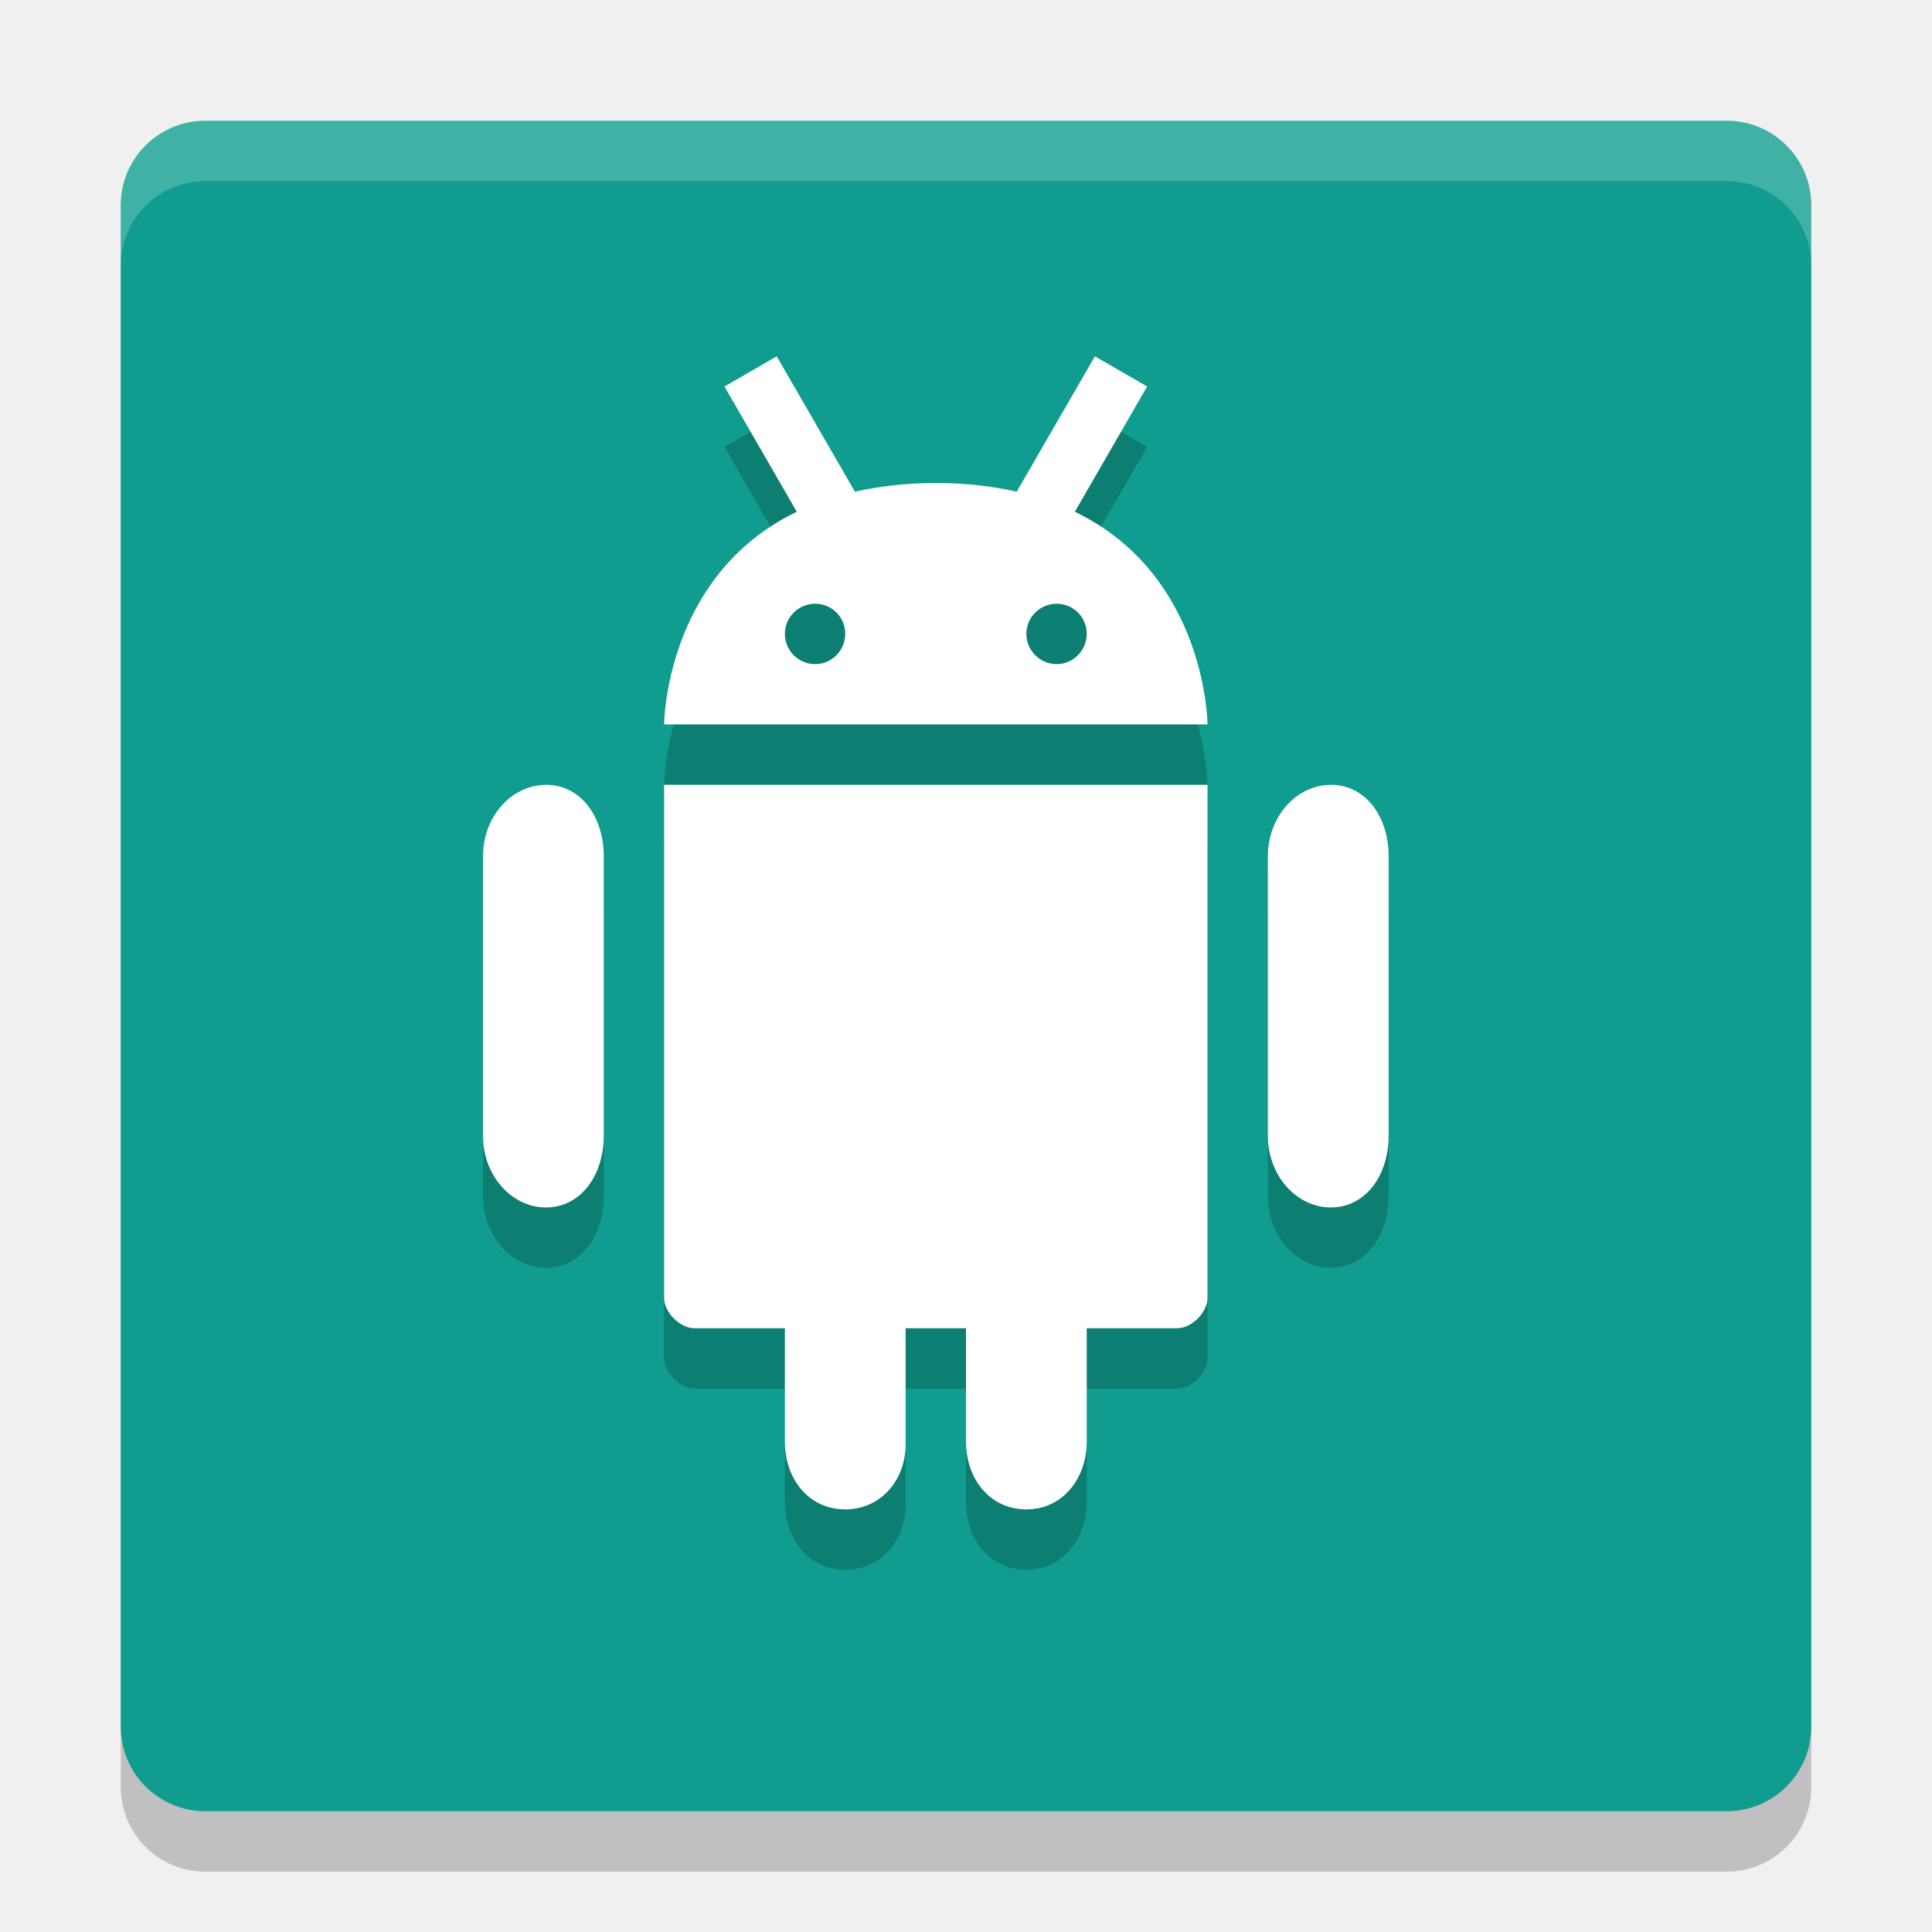
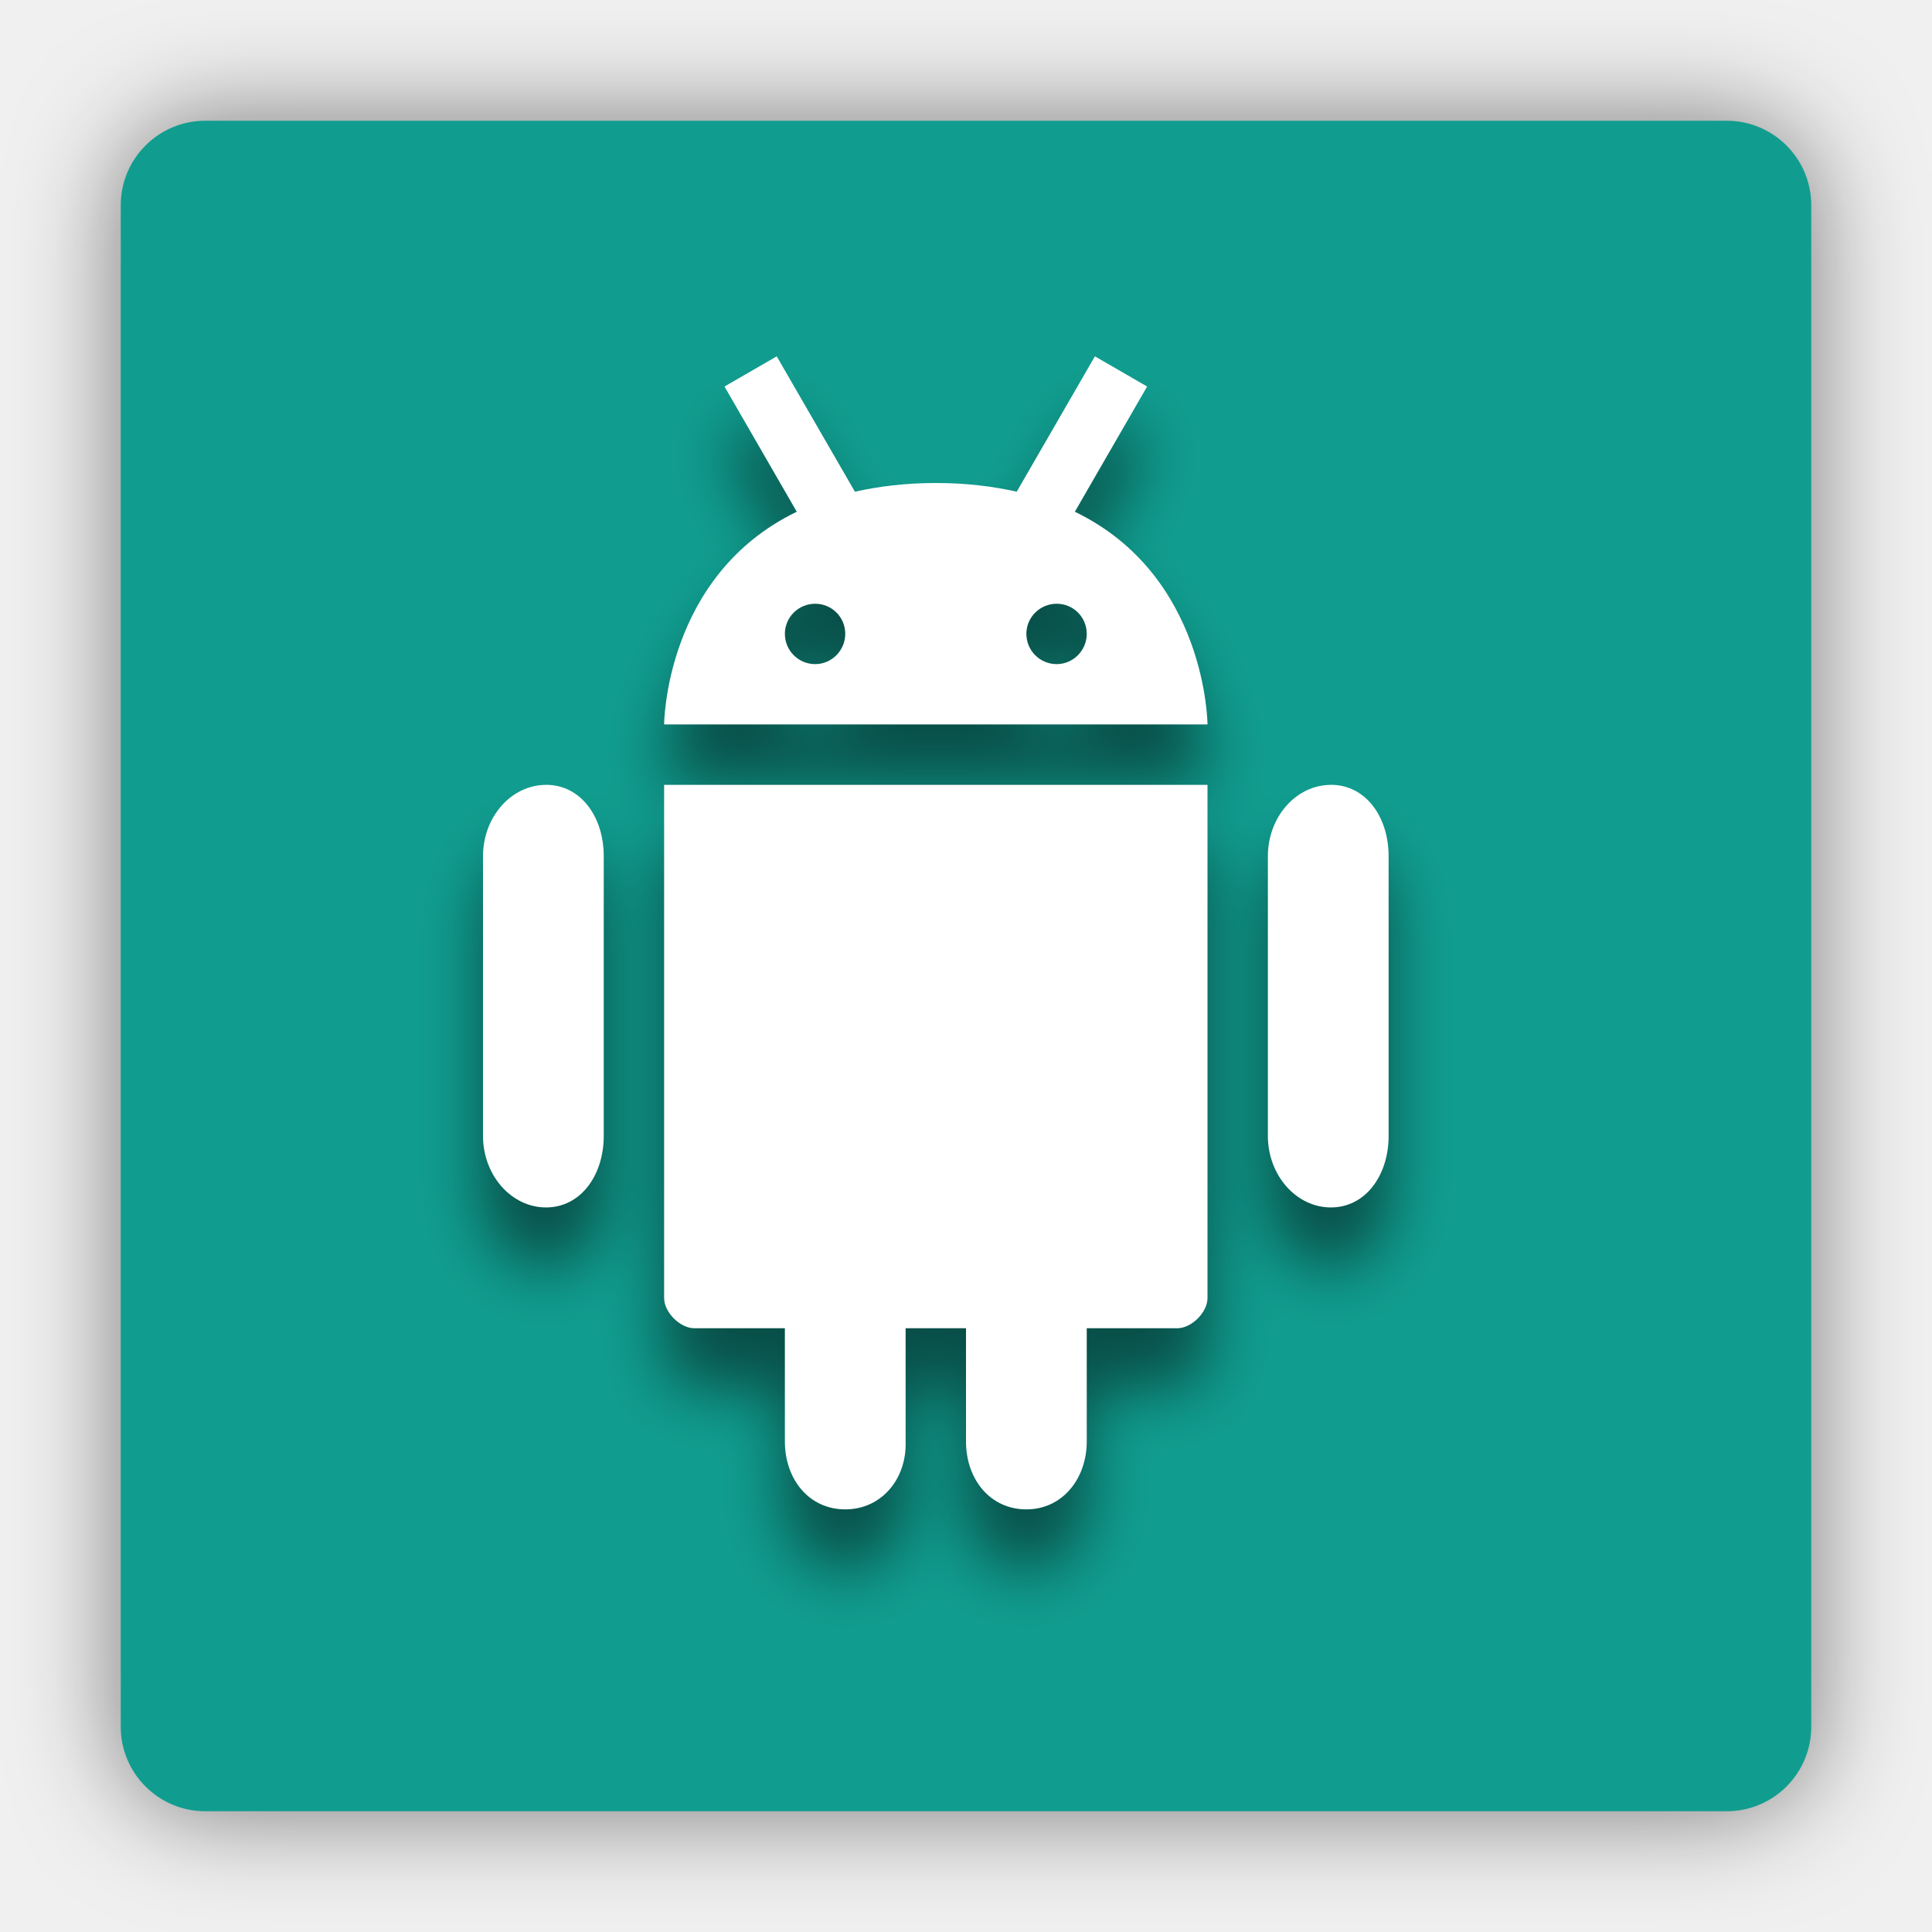
- <svg xmlns="http://www.w3.org/2000/svg" width="32" height="32" version="1">
-   <rect style="opacity:0.2" width="28" height="28" x="2" y="3" rx="1.4" ry="1.4" />
-   <rect style="fill:#109d8f" width="28" height="28" x="2" y="2" rx="1.4" ry="1.4" />
-   <g opacity=".2" transform="translate(0 .9997)">
-     <path d="m9.044 13c-0.575 0-1.044 0.53-1.044 1.183v4.63c0 0.653 0.469 1.186 1.044 1.186s0.956-0.533 0.956-1.186v-4.631c0-0.654-0.38-1.184-0.956-1.184" />
-     <path d="m11 13-0 8.5c-0 0.236 0.264 0.5 0.5 0.5h1.5v1.875c0 0.622 0.396 1.125 1 1.125 0.6 0 1.02-0.504 1-1.125v-1.875h1v1.875c0 0.622 0.396 1.125 1 1.125 0.6 0 1-0.512 1-1.125v-1.875h1.5c0.236 0 0.5-0.264 0.5-0.5v-8.5z" />
-     <path d="m22.044 13c-0.575 0-1.044 0.53-1.044 1.183v4.63c0 0.653 0.469 1.186 1.044 1.186s0.956-0.533 0.956-1.186v-4.63c0-0.654-0.38-1.184-0.956-1.184" />
-     <path d="m12.865 5.902-0.865 0.5 1.197 2.074c-2.188 1.057-2.197 3.523-2.197 3.523h9s-0.01-2.466-2.197-3.523l1.197-2.074-0.865-0.5-1.295 2.242c-0.397-0.089-0.835-0.144-1.338-0.144-0.504 0-0.944 0.056-1.342 0.144l-1.295-2.242zm0.637 4.098c0.277 0 0.498 0.223 0.498 0.498s-0.224 0.502-0.498 0.502c-0.277 0-0.502-0.224-0.502-0.502 0-0.275 0.225-0.498 0.502-0.498zm4 0c0.277 0 0.498 0.223 0.498 0.498s-0.224 0.502-0.498 0.502c-0.277 0-0.502-0.224-0.502-0.502 0-0.275 0.225-0.498 0.502-0.498z" />
+ <svg xmlns="http://www.w3.org/2000/svg" id="svg28" version="1" height="32" width="32">
+   <defs id="defs32">
+     <filter style="color-interpolation-filters:sRGB" id="filter17582" x="-0.075" width="1.15" y="-0.075" height="1.15">
+       <feGaussianBlur stdDeviation="0.875" id="feGaussianBlur17584" />
+     </filter>
+     <filter style="color-interpolation-filters:sRGB" id="filter17586" x="-0.085" width="1.17" y="-0.067" height="1.134">
+       <feGaussianBlur stdDeviation="0.533" id="feGaussianBlur17588" />
+     </filter>
+   </defs>
+   <rect id="rect2" ry="1.4" rx="1.4" y="2" x="2" height="28" width="28" style="opacity:0.5;filter:url(#filter17582)" />
+   <rect id="rect4" ry="1.4" rx="1.4" y="2" x="2" height="28" width="28" style="fill:#109d8f" />
+   <g id="g14" transform="translate(0 .9997)" opacity=".2" style="filter:url(#filter17586);opacity:0.5">
+     <path id="path6" d="m9.044 13c-0.575 0-1.044 0.53-1.044 1.183v4.63c0 0.653 0.469 1.186 1.044 1.186s0.956-0.533 0.956-1.186v-4.631c0-0.654-0.38-1.184-0.956-1.184" />
+     <path id="path8" d="m11 13-0 8.5c-0 0.236 0.264 0.5 0.5 0.5h1.5v1.875c0 0.622 0.396 1.125 1 1.125 0.6 0 1.02-0.504 1-1.125v-1.875h1v1.875c0 0.622 0.396 1.125 1 1.125 0.6 0 1-0.512 1-1.125v-1.875h1.5c0.236 0 0.5-0.264 0.5-0.5v-8.5z" />
+     <path id="path10" d="m22.044 13c-0.575 0-1.044 0.53-1.044 1.183v4.63c0 0.653 0.469 1.186 1.044 1.186s0.956-0.533 0.956-1.186v-4.63c0-0.654-0.38-1.184-0.956-1.184" />
+     <path id="path12" d="m12.865 5.902-0.865 0.5 1.197 2.074c-2.188 1.057-2.197 3.523-2.197 3.523h9s-0.01-2.466-2.197-3.523l1.197-2.074-0.865-0.5-1.295 2.242c-0.397-0.089-0.835-0.144-1.338-0.144-0.504 0-0.944 0.056-1.342 0.144l-1.295-2.242zm0.637 4.098c0.277 0 0.498 0.223 0.498 0.498s-0.224 0.502-0.498 0.502c-0.277 0-0.502-0.224-0.502-0.502 0-0.275 0.225-0.498 0.502-0.498zm4 0c0.277 0 0.498 0.223 0.498 0.498s-0.224 0.502-0.498 0.502c-0.277 0-0.502-0.224-0.502-0.502 0-0.275 0.225-0.498 0.502-0.498z" />
  </g>
-   <g style="fill:#ffffff">
-     <path style="fill:#ffffff" d="m9.044 13c-0.575 0-1.044 0.53-1.044 1.183v4.63c0 0.653 0.469 1.186 1.044 1.186s0.956-0.533 0.956-1.186v-4.63c0-0.654-0.38-1.184-0.956-1.184" />
-     <path style="fill:#ffffff" d="m11 13-0 8.5c-0 0.236 0.264 0.5 0.5 0.5h1.5v1.875c0 0.622 0.396 1.125 1 1.125 0.6 0 1.02-0.504 1-1.125v-1.875h1v1.875c0 0.622 0.396 1.125 1 1.125 0.6 0 1-0.512 1-1.125v-1.875h1.5c0.236 0 0.5-0.264 0.5-0.5v-8.5z" />
-     <path style="fill:#ffffff" d="m22.044 13c-0.575 0-1.044 0.53-1.044 1.183v4.63c0 0.653 0.469 1.186 1.044 1.186s0.956-0.533 0.956-1.186v-4.63c0-0.654-0.38-1.184-0.956-1.184" />
-     <path style="fill:#ffffff" d="m12.865 5.902-0.865 0.5 1.197 2.074c-2.188 1.057-2.197 3.523-2.197 3.523h9s-0.01-2.466-2.197-3.523l1.197-2.074-0.865-0.5-1.295 2.242c-0.397-0.089-0.835-0.144-1.338-0.144-0.504 0-0.944 0.056-1.342 0.144l-1.295-2.242zm0.637 4.098c0.277 0 0.498 0.223 0.498 0.498s-0.224 0.502-0.498 0.502c-0.277 0-0.502-0.224-0.502-0.502 0-0.275 0.225-0.498 0.502-0.498zm4 0c0.277 0 0.498 0.223 0.498 0.498s-0.224 0.502-0.498 0.502c-0.277 0-0.502-0.224-0.502-0.502 0-0.275 0.225-0.498 0.502-0.498z" />
+   <g id="g24" style="fill:#ffffff">
+     <path id="path16" d="m9.044 13c-0.575 0-1.044 0.53-1.044 1.183v4.63c0 0.653 0.469 1.186 1.044 1.186s0.956-0.533 0.956-1.186v-4.63c0-0.654-0.38-1.184-0.956-1.184" style="fill:#ffffff" />
+     <path id="path18" d="m11 13-0 8.5c-0 0.236 0.264 0.5 0.5 0.5h1.5v1.875c0 0.622 0.396 1.125 1 1.125 0.6 0 1.02-0.504 1-1.125v-1.875h1v1.875c0 0.622 0.396 1.125 1 1.125 0.6 0 1-0.512 1-1.125v-1.875h1.5c0.236 0 0.5-0.264 0.5-0.5v-8.5z" style="fill:#ffffff" />
+     <path id="path20" d="m22.044 13c-0.575 0-1.044 0.53-1.044 1.183v4.63c0 0.653 0.469 1.186 1.044 1.186s0.956-0.533 0.956-1.186v-4.63c0-0.654-0.38-1.184-0.956-1.184" style="fill:#ffffff" />
+     <path id="path22" d="m12.865 5.902-0.865 0.5 1.197 2.074c-2.188 1.057-2.197 3.523-2.197 3.523h9s-0.01-2.466-2.197-3.523l1.197-2.074-0.865-0.5-1.295 2.242c-0.397-0.089-0.835-0.144-1.338-0.144-0.504 0-0.944 0.056-1.342 0.144l-1.295-2.242zm0.637 4.098c0.277 0 0.498 0.223 0.498 0.498s-0.224 0.502-0.498 0.502c-0.277 0-0.502-0.224-0.502-0.502 0-0.275 0.225-0.498 0.502-0.498zm4 0c0.277 0 0.498 0.223 0.498 0.498s-0.224 0.502-0.498 0.502c-0.277 0-0.502-0.224-0.502-0.502 0-0.275 0.225-0.498 0.502-0.498z" style="fill:#ffffff" />
  </g>
-   <path style="fill:#ffffff;opacity:0.2" d="M 3.4 2 C 2.625 2 2 2.625 2 3.4 L 2 4.4 C 2 3.625 2.625 3 3.4 3 L 28.6 3 C 29.375 3 30 3.625 30 4.4 L 30 3.4 C 30 2.625 29.375 2 28.6 2 L 3.4 2 z" />
</svg>
